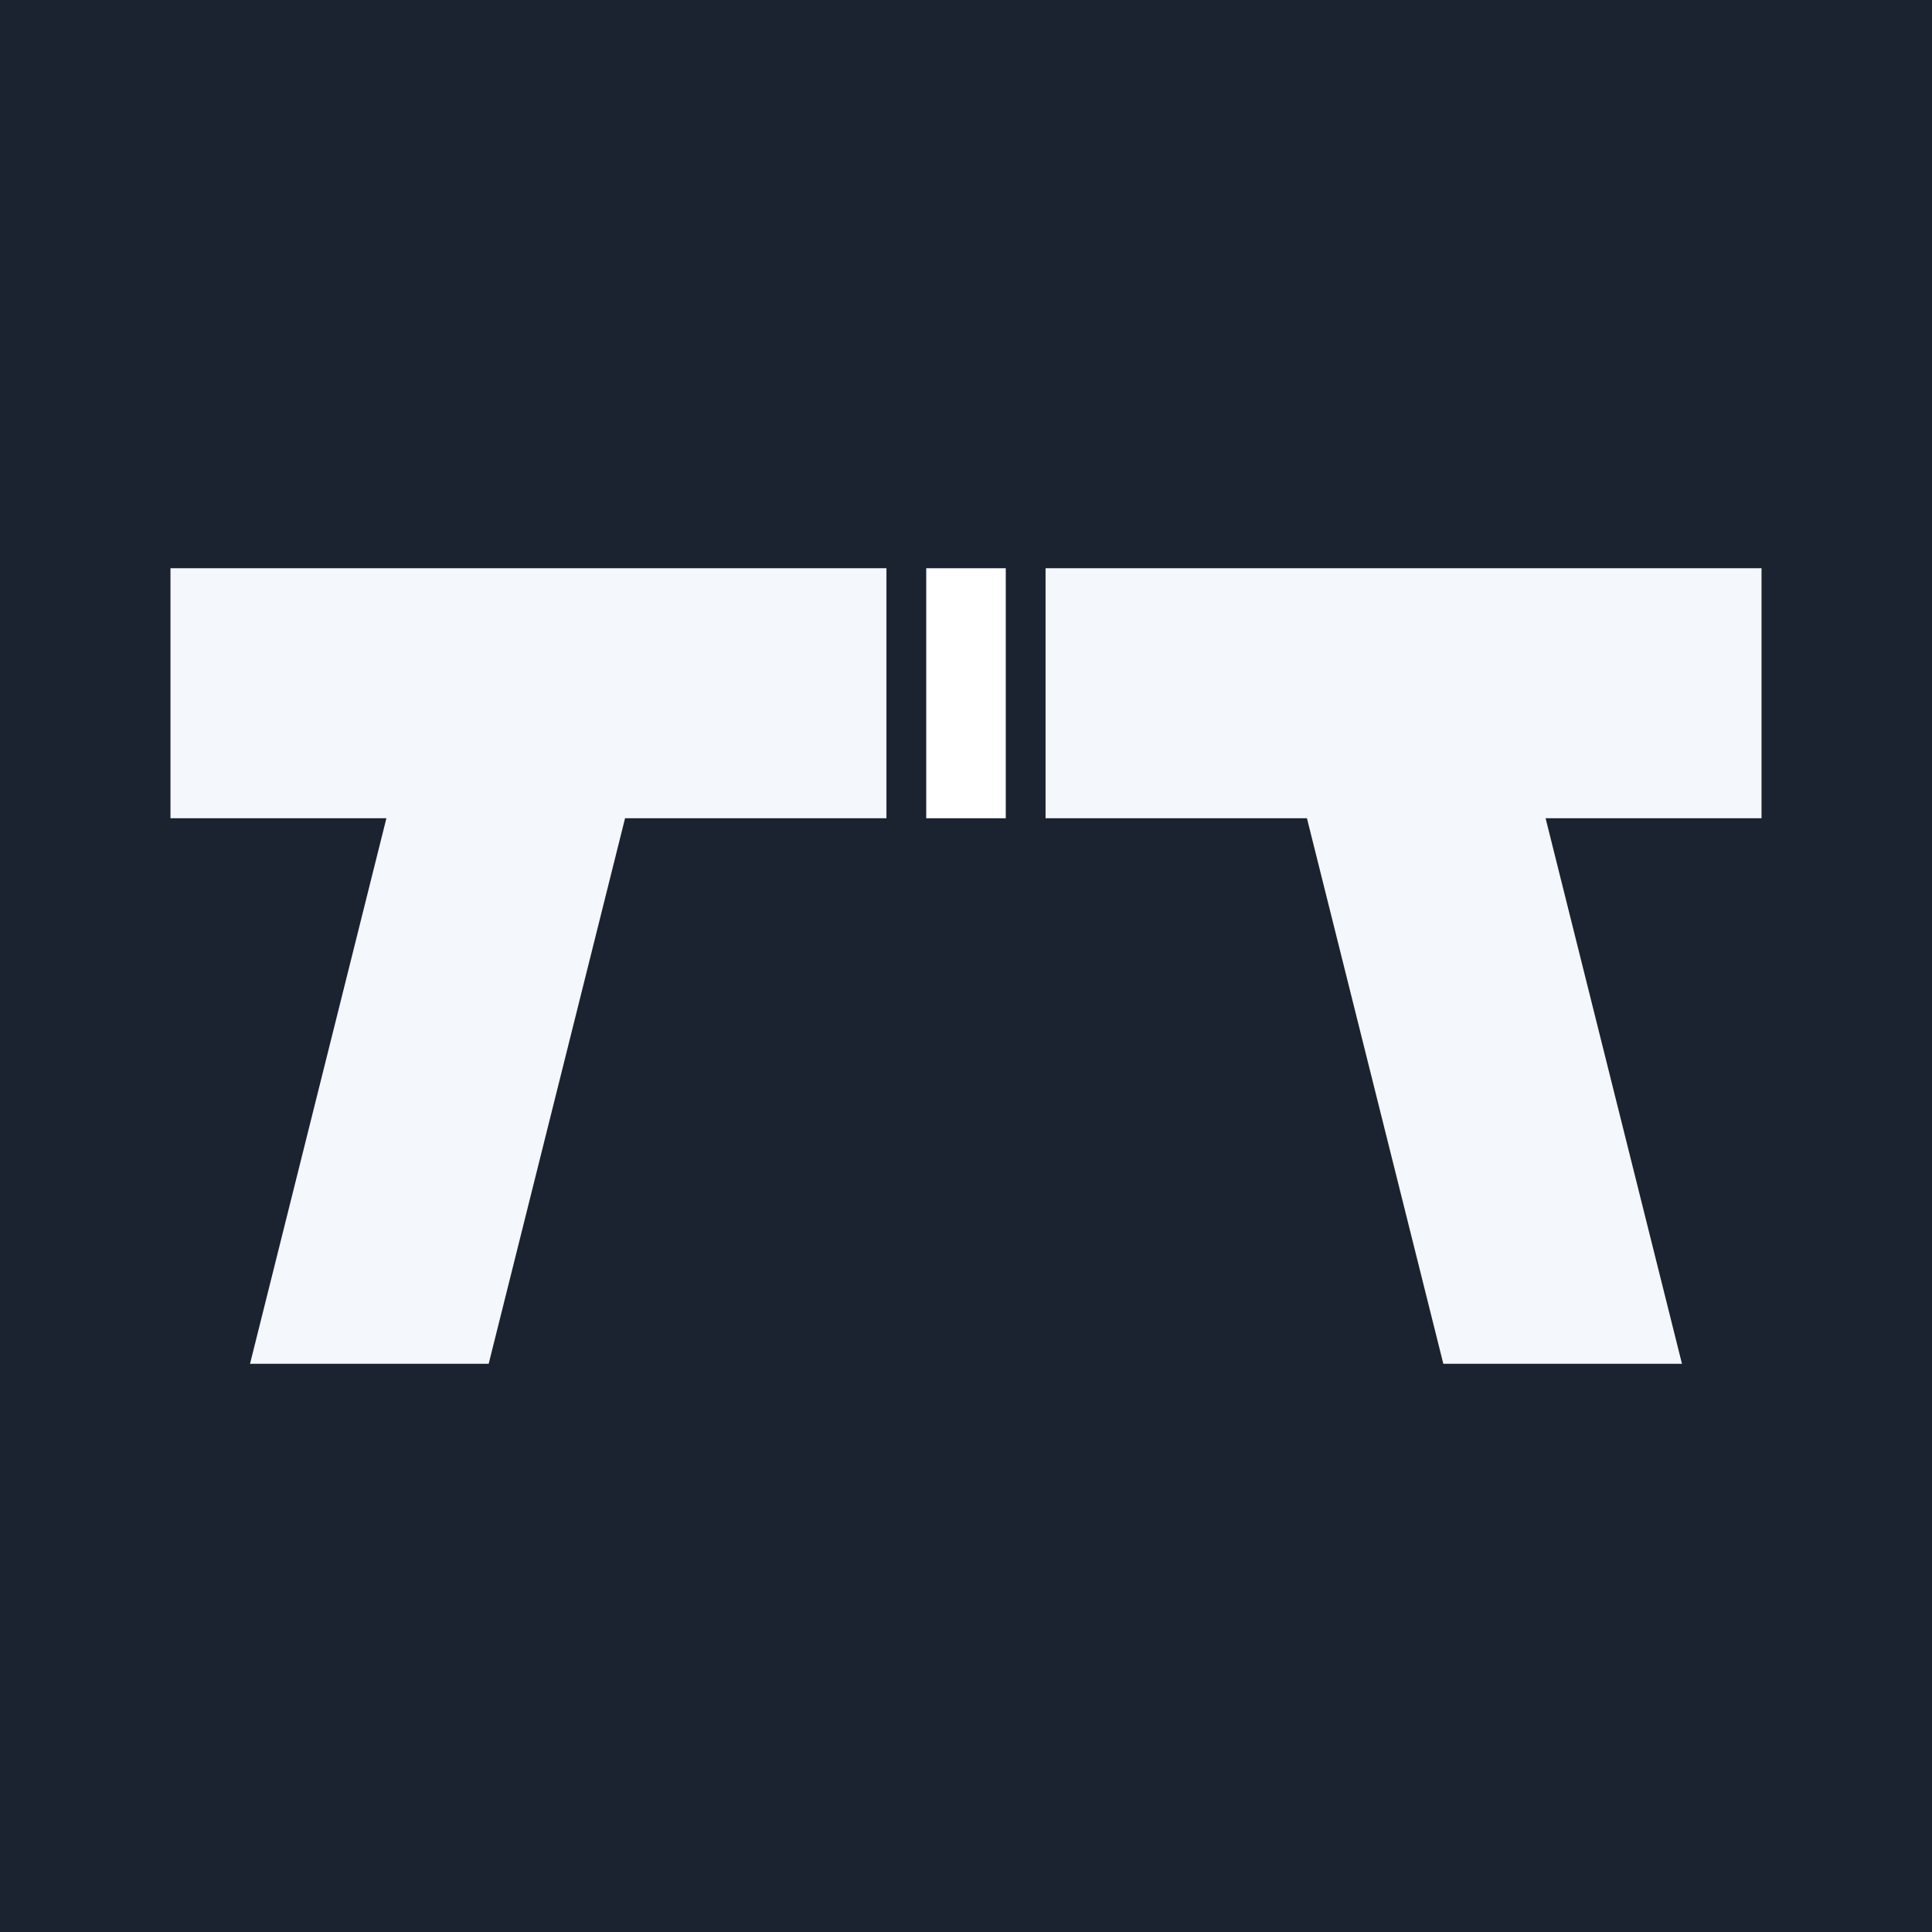
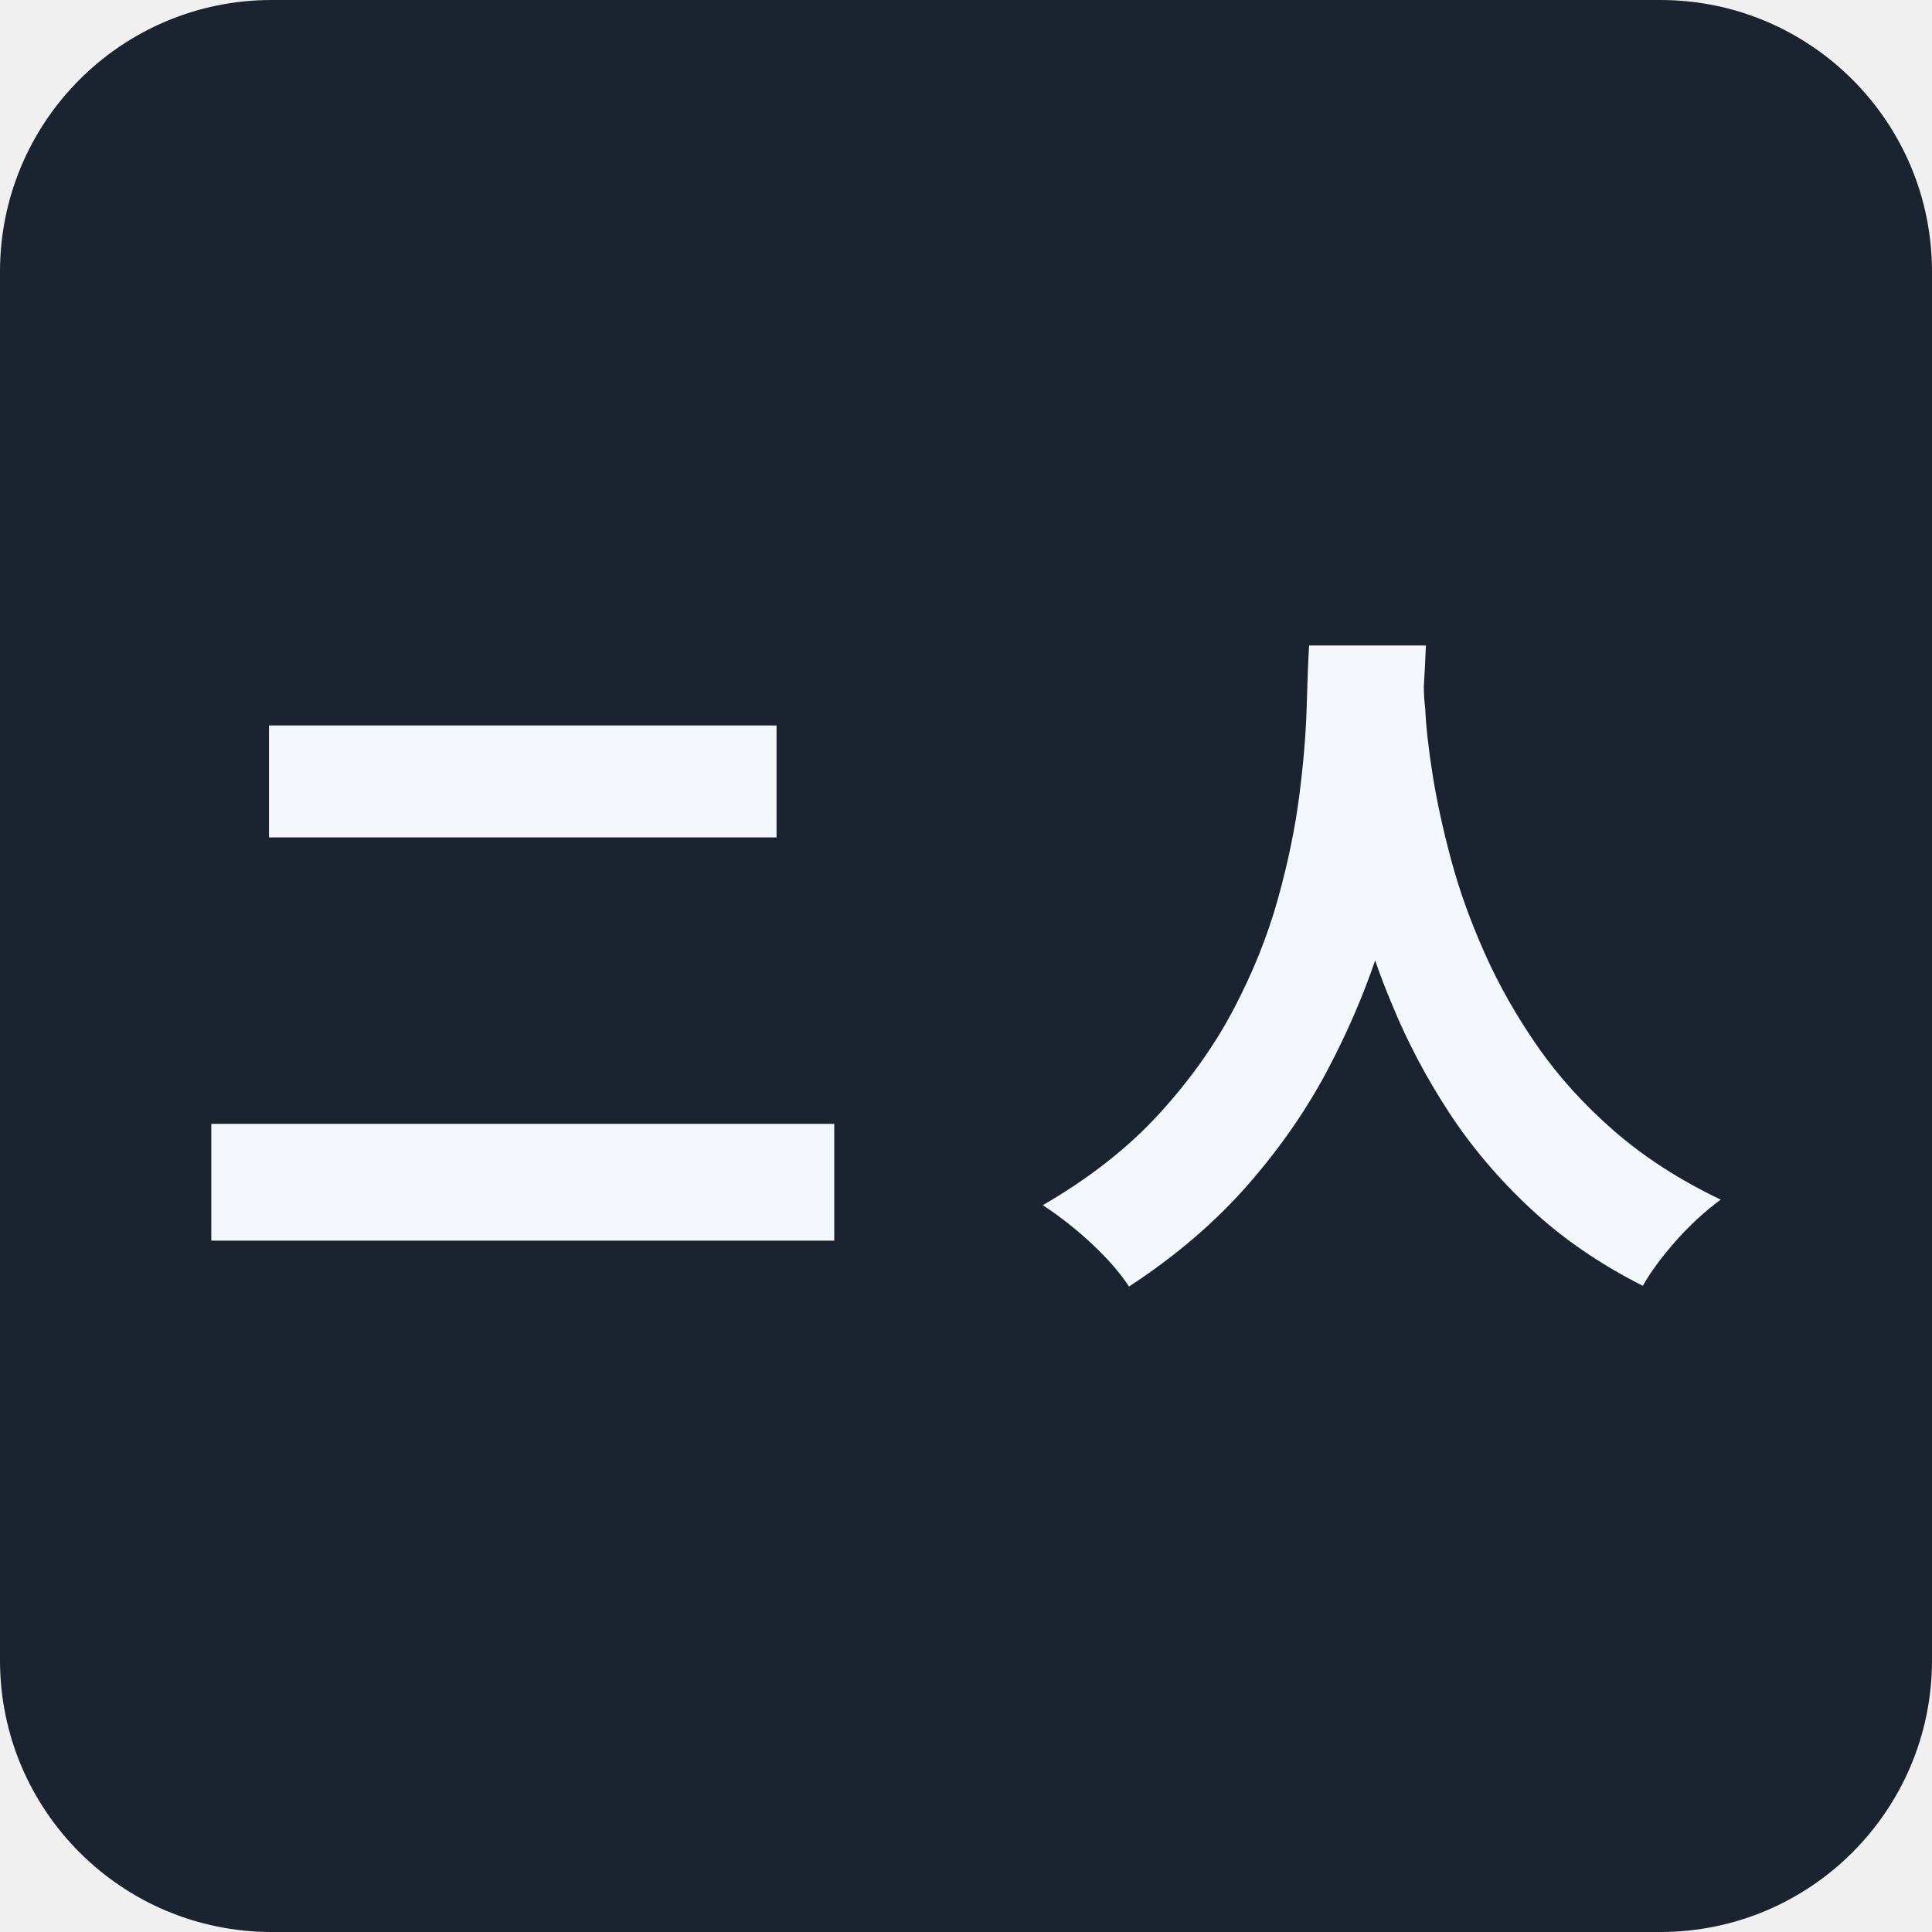
- <svg xmlns="http://www.w3.org/2000/svg" viewBox="0 0 34 34">
-   <rect width="34" height="34" fill="#1b2230" />
-   <path fill="#f4f7fb" d="M3 10h12.6v4.4H11L8.6 24H4.4l2.4-9.6H3zM31 10H18.4v4.4H23l2.4 9.6h4.2l-2.4-9.6H31z" />
-   <rect x="16.3" y="10" width="1.4" height="4.4" fill="#fff" />
+ <svg xmlns="http://www.w3.org/2000/svg" viewBox="-14 -42.766 128 128">
+   <rect x="-14" y="-42.766" width="128" height="128" rx="18" fill="#1b2230" />
+   <path fill="#f4f7fb" d="M3.823 12.713L3.823 5.297L37.448 5.297L37.448 12.713L3.823 12.713ZM0 39.429L0 31.691L41.271 31.691L41.271 39.429L0 39.429ZM72.731 0L72.731 0L80.47 0Q80.424 1.198 80.332 2.718L80.332 2.718Q80.332 3.362 80.424 4.192L80.424 4.192Q80.516 6.08 80.93 8.66Q81.345 11.239 82.151 14.233Q82.957 17.227 84.362 20.382Q85.767 23.538 87.863 26.555Q89.959 29.572 92.953 32.174Q95.947 34.777 100 36.711L100 36.711Q98.388 37.909 97.006 39.475Q95.624 41.041 94.841 42.423L94.841 42.423Q90.557 40.258 87.379 37.287Q84.201 34.316 81.967 30.884Q79.733 27.453 78.259 23.86L78.259 23.86Q77.614 22.34 77.107 20.866L77.107 20.866Q75.91 24.367 74.113 27.821L74.113 27.821Q71.995 31.921 68.724 35.675Q65.454 39.429 60.801 42.469L60.801 42.469Q59.926 41.133 58.383 39.682Q56.84 38.231 55.09 37.08L55.09 37.08Q59.696 34.408 62.759 31.069Q65.822 27.729 67.734 24.09Q69.645 20.451 70.659 16.812Q71.672 13.174 72.087 9.903Q72.501 6.633 72.57 4.077Q72.639 1.52 72.731 0Z" />
</svg>
